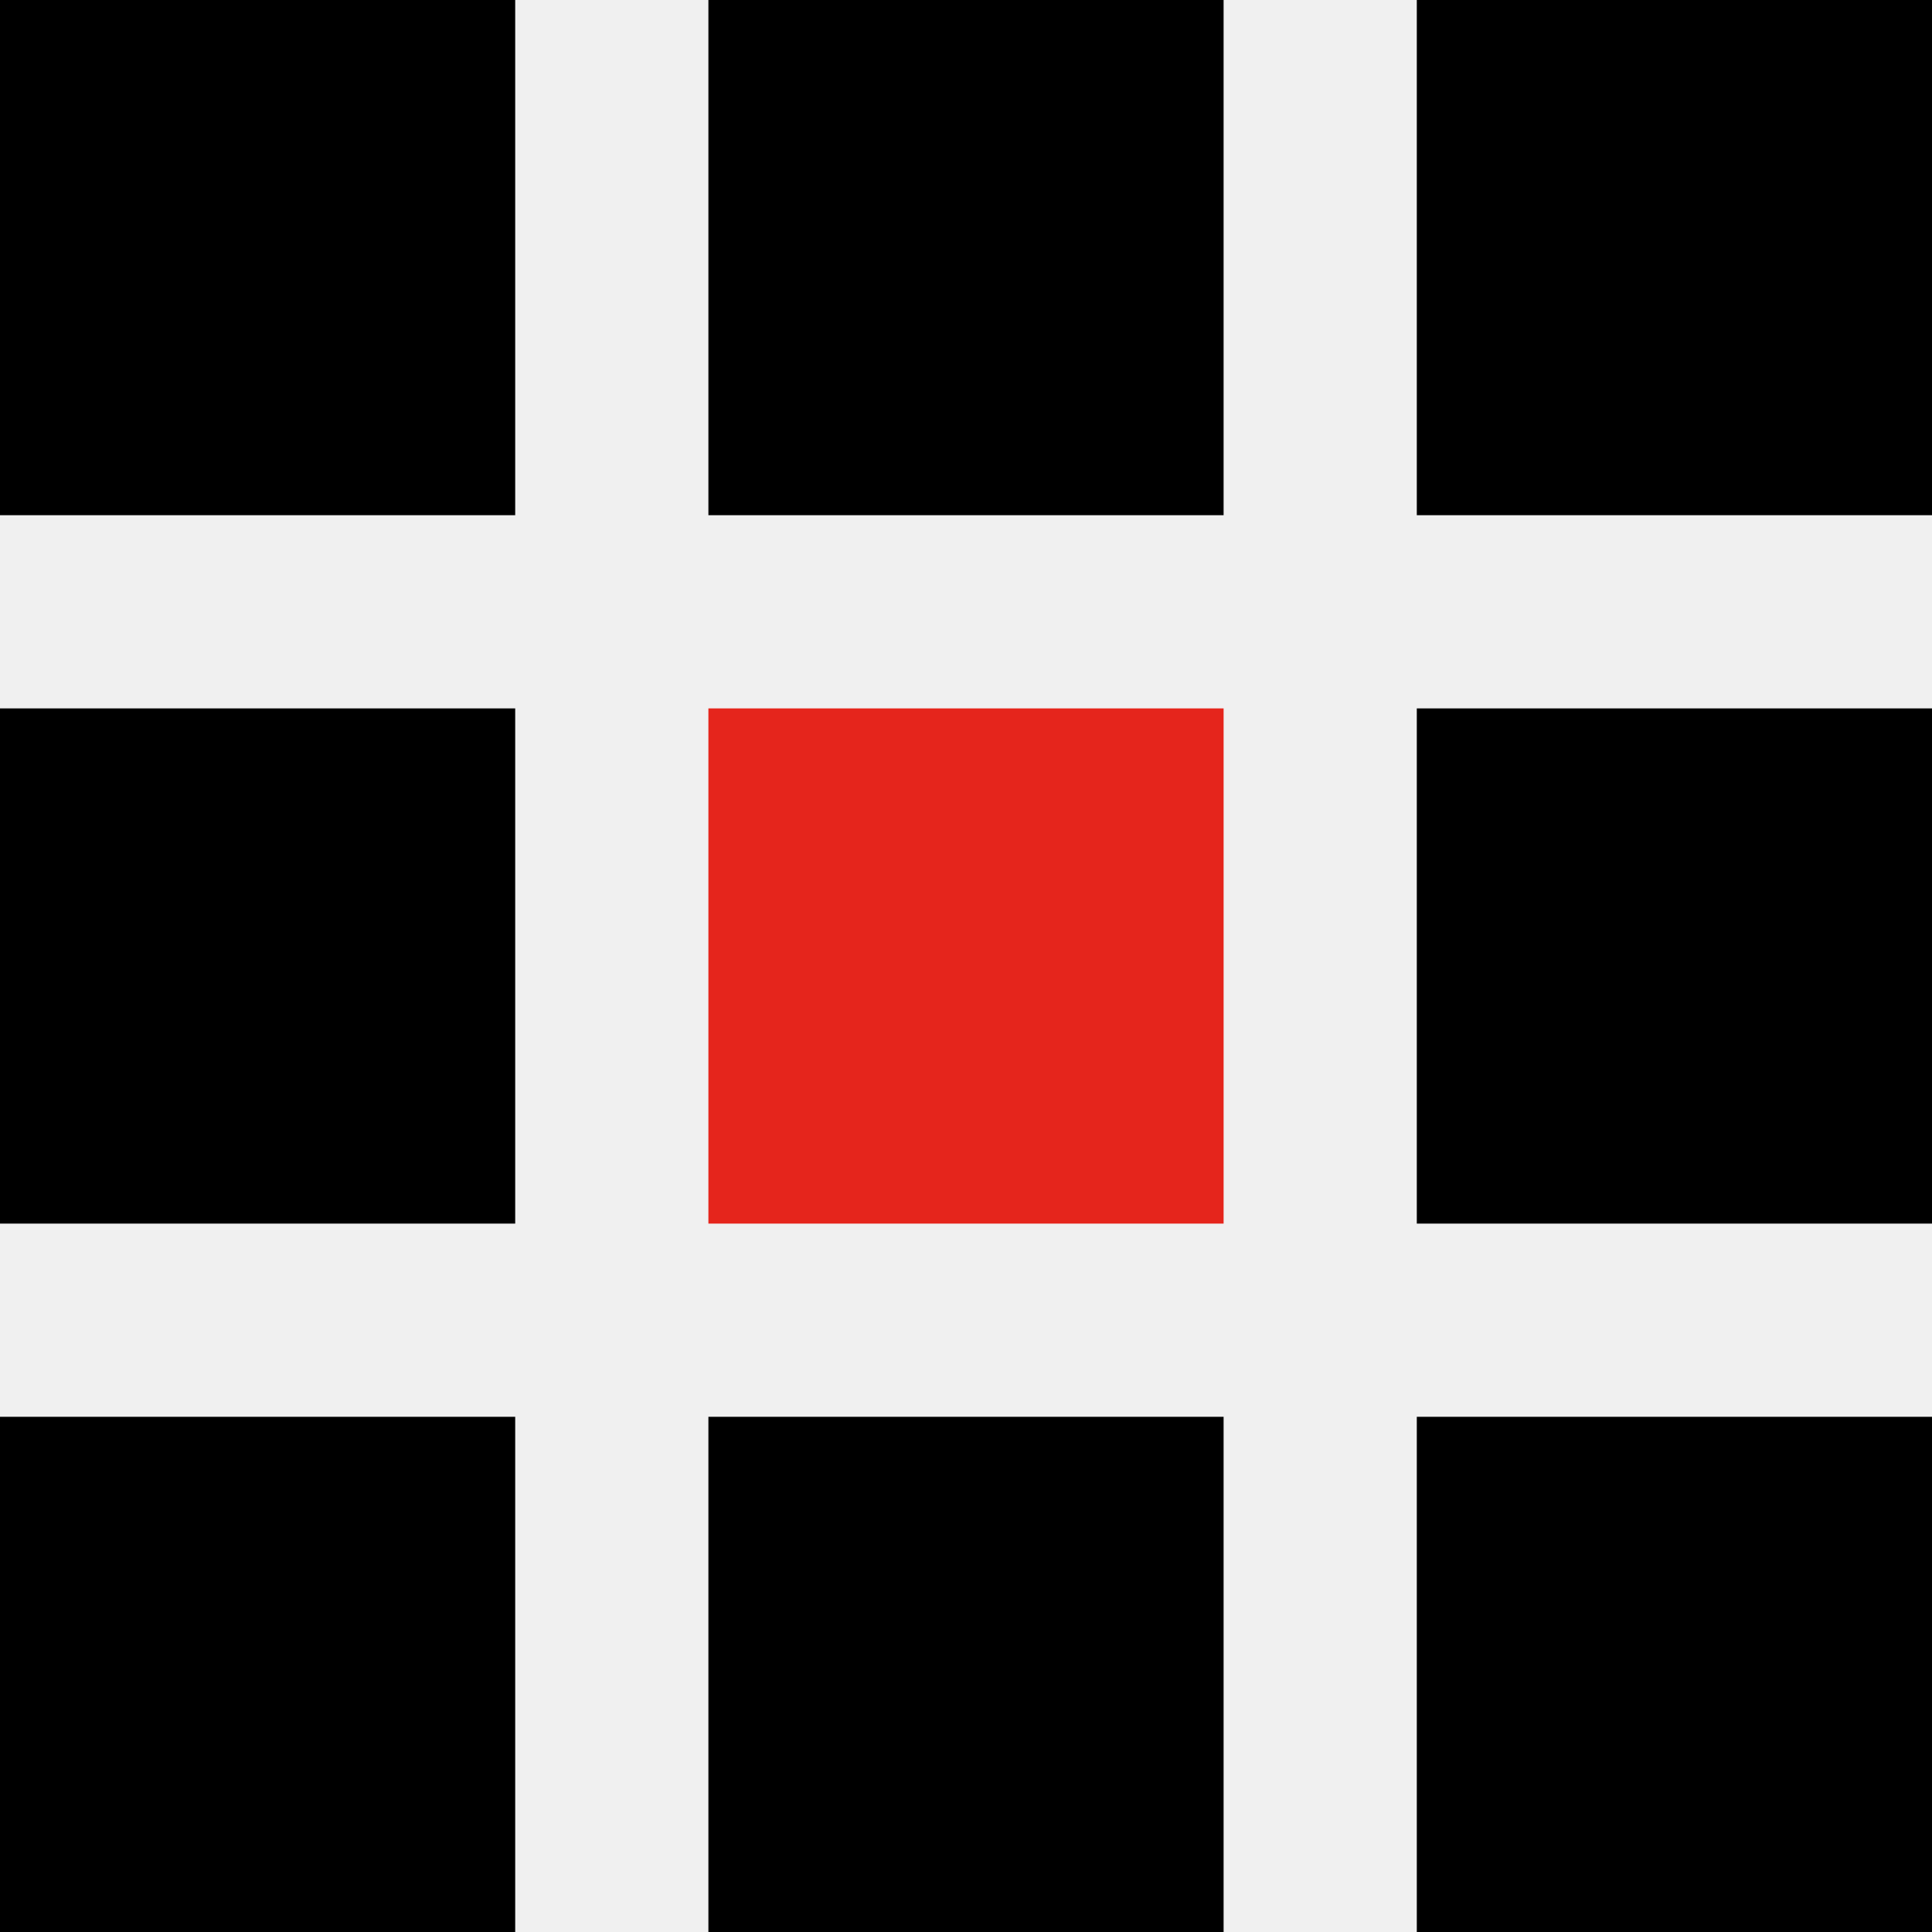
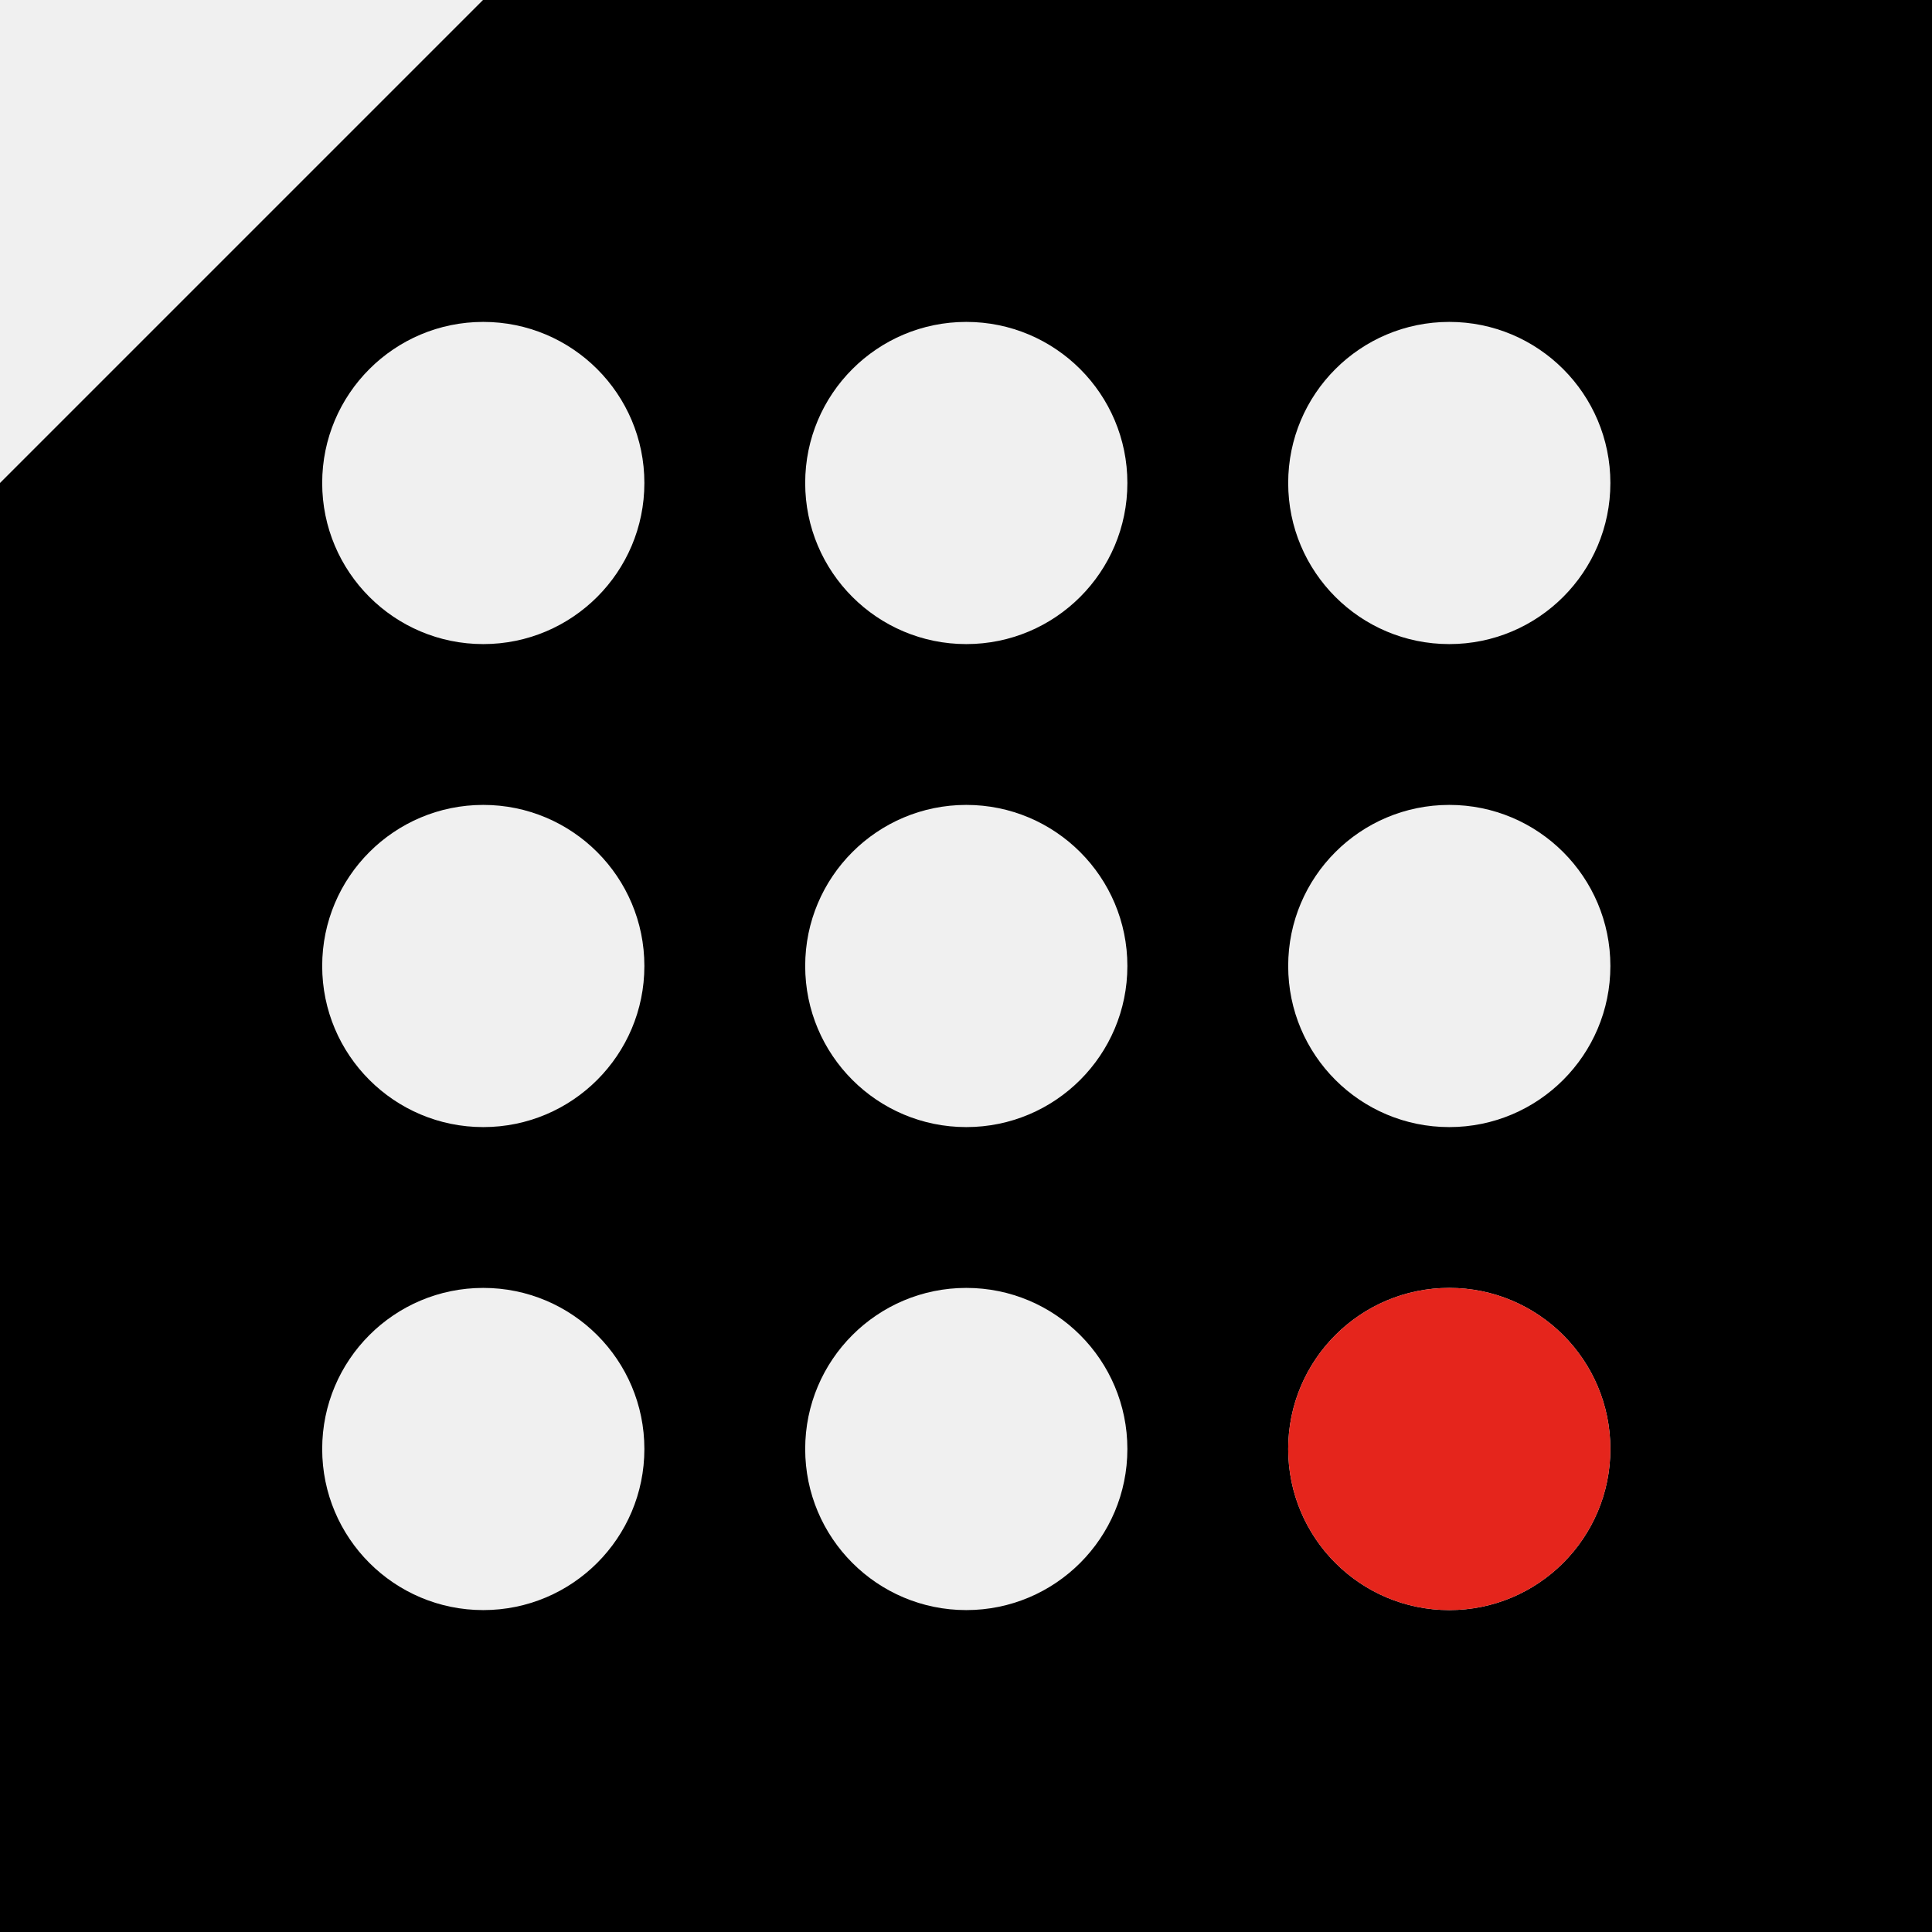
- <svg xmlns="http://www.w3.org/2000/svg" viewBox="0 0 30 30" width="30" height="30" role="img">
+ <svg xmlns="http://www.w3.org/2000/svg" viewBox="0 0 34 34" width="34" height="34" role="img">
  <style>.k{fill:#000000}.r{fill:#e5251c}@media (prefers-color-scheme:dark){.k{fill:#ffffff}}</style>
-   <rect class="k" x="0" y="0" width="8" height="8" />
-   <rect class="k" x="11" y="0" width="8" height="8" />
-   <rect class="k" x="22" y="0" width="8" height="8" />
-   <rect class="k" x="0" y="11" width="8" height="8" />
-   <rect class="r" x="11" y="11" width="8" height="8" />
-   <rect class="k" x="22" y="11" width="8" height="8" />
-   <rect class="k" x="0" y="22" width="8" height="8" />
-   <rect class="k" x="11" y="22" width="8" height="8" />
-   <rect class="k" x="22" y="22" width="8" height="8" />
+   <path class="k" fill-rule="evenodd" d="M8.5 0H34V34H0V8.5ZM5.67 8.5a2.83 2.83 0 1 0 5.67 0a2.83 2.83 0 1 0 -5.67 0ZM14.17 8.5a2.83 2.83 0 1 0 5.67 0a2.83 2.83 0 1 0 -5.67 0ZM22.67 8.5a2.83 2.83 0 1 0 5.67 0a2.83 2.83 0 1 0 -5.67 0ZM5.67 17a2.83 2.83 0 1 0 5.67 0a2.83 2.83 0 1 0 -5.67 0ZM14.17 17a2.83 2.83 0 1 0 5.67 0a2.83 2.83 0 1 0 -5.67 0ZM22.67 17a2.83 2.83 0 1 0 5.67 0a2.83 2.83 0 1 0 -5.67 0ZM5.67 25.5a2.83 2.83 0 1 0 5.67 0a2.83 2.83 0 1 0 -5.67 0ZM14.17 25.5a2.83 2.83 0 1 0 5.67 0a2.83 2.83 0 1 0 -5.67 0ZM22.67 25.5a2.83 2.83 0 1 0 5.67 0a2.83 2.83 0 1 0 -5.67 0Z" />
+   <path class="r" d="M22.67 25.5a2.83 2.83 0 1 0 5.67 0a2.83 2.83 0 1 0 -5.67 0Z" />
</svg>
